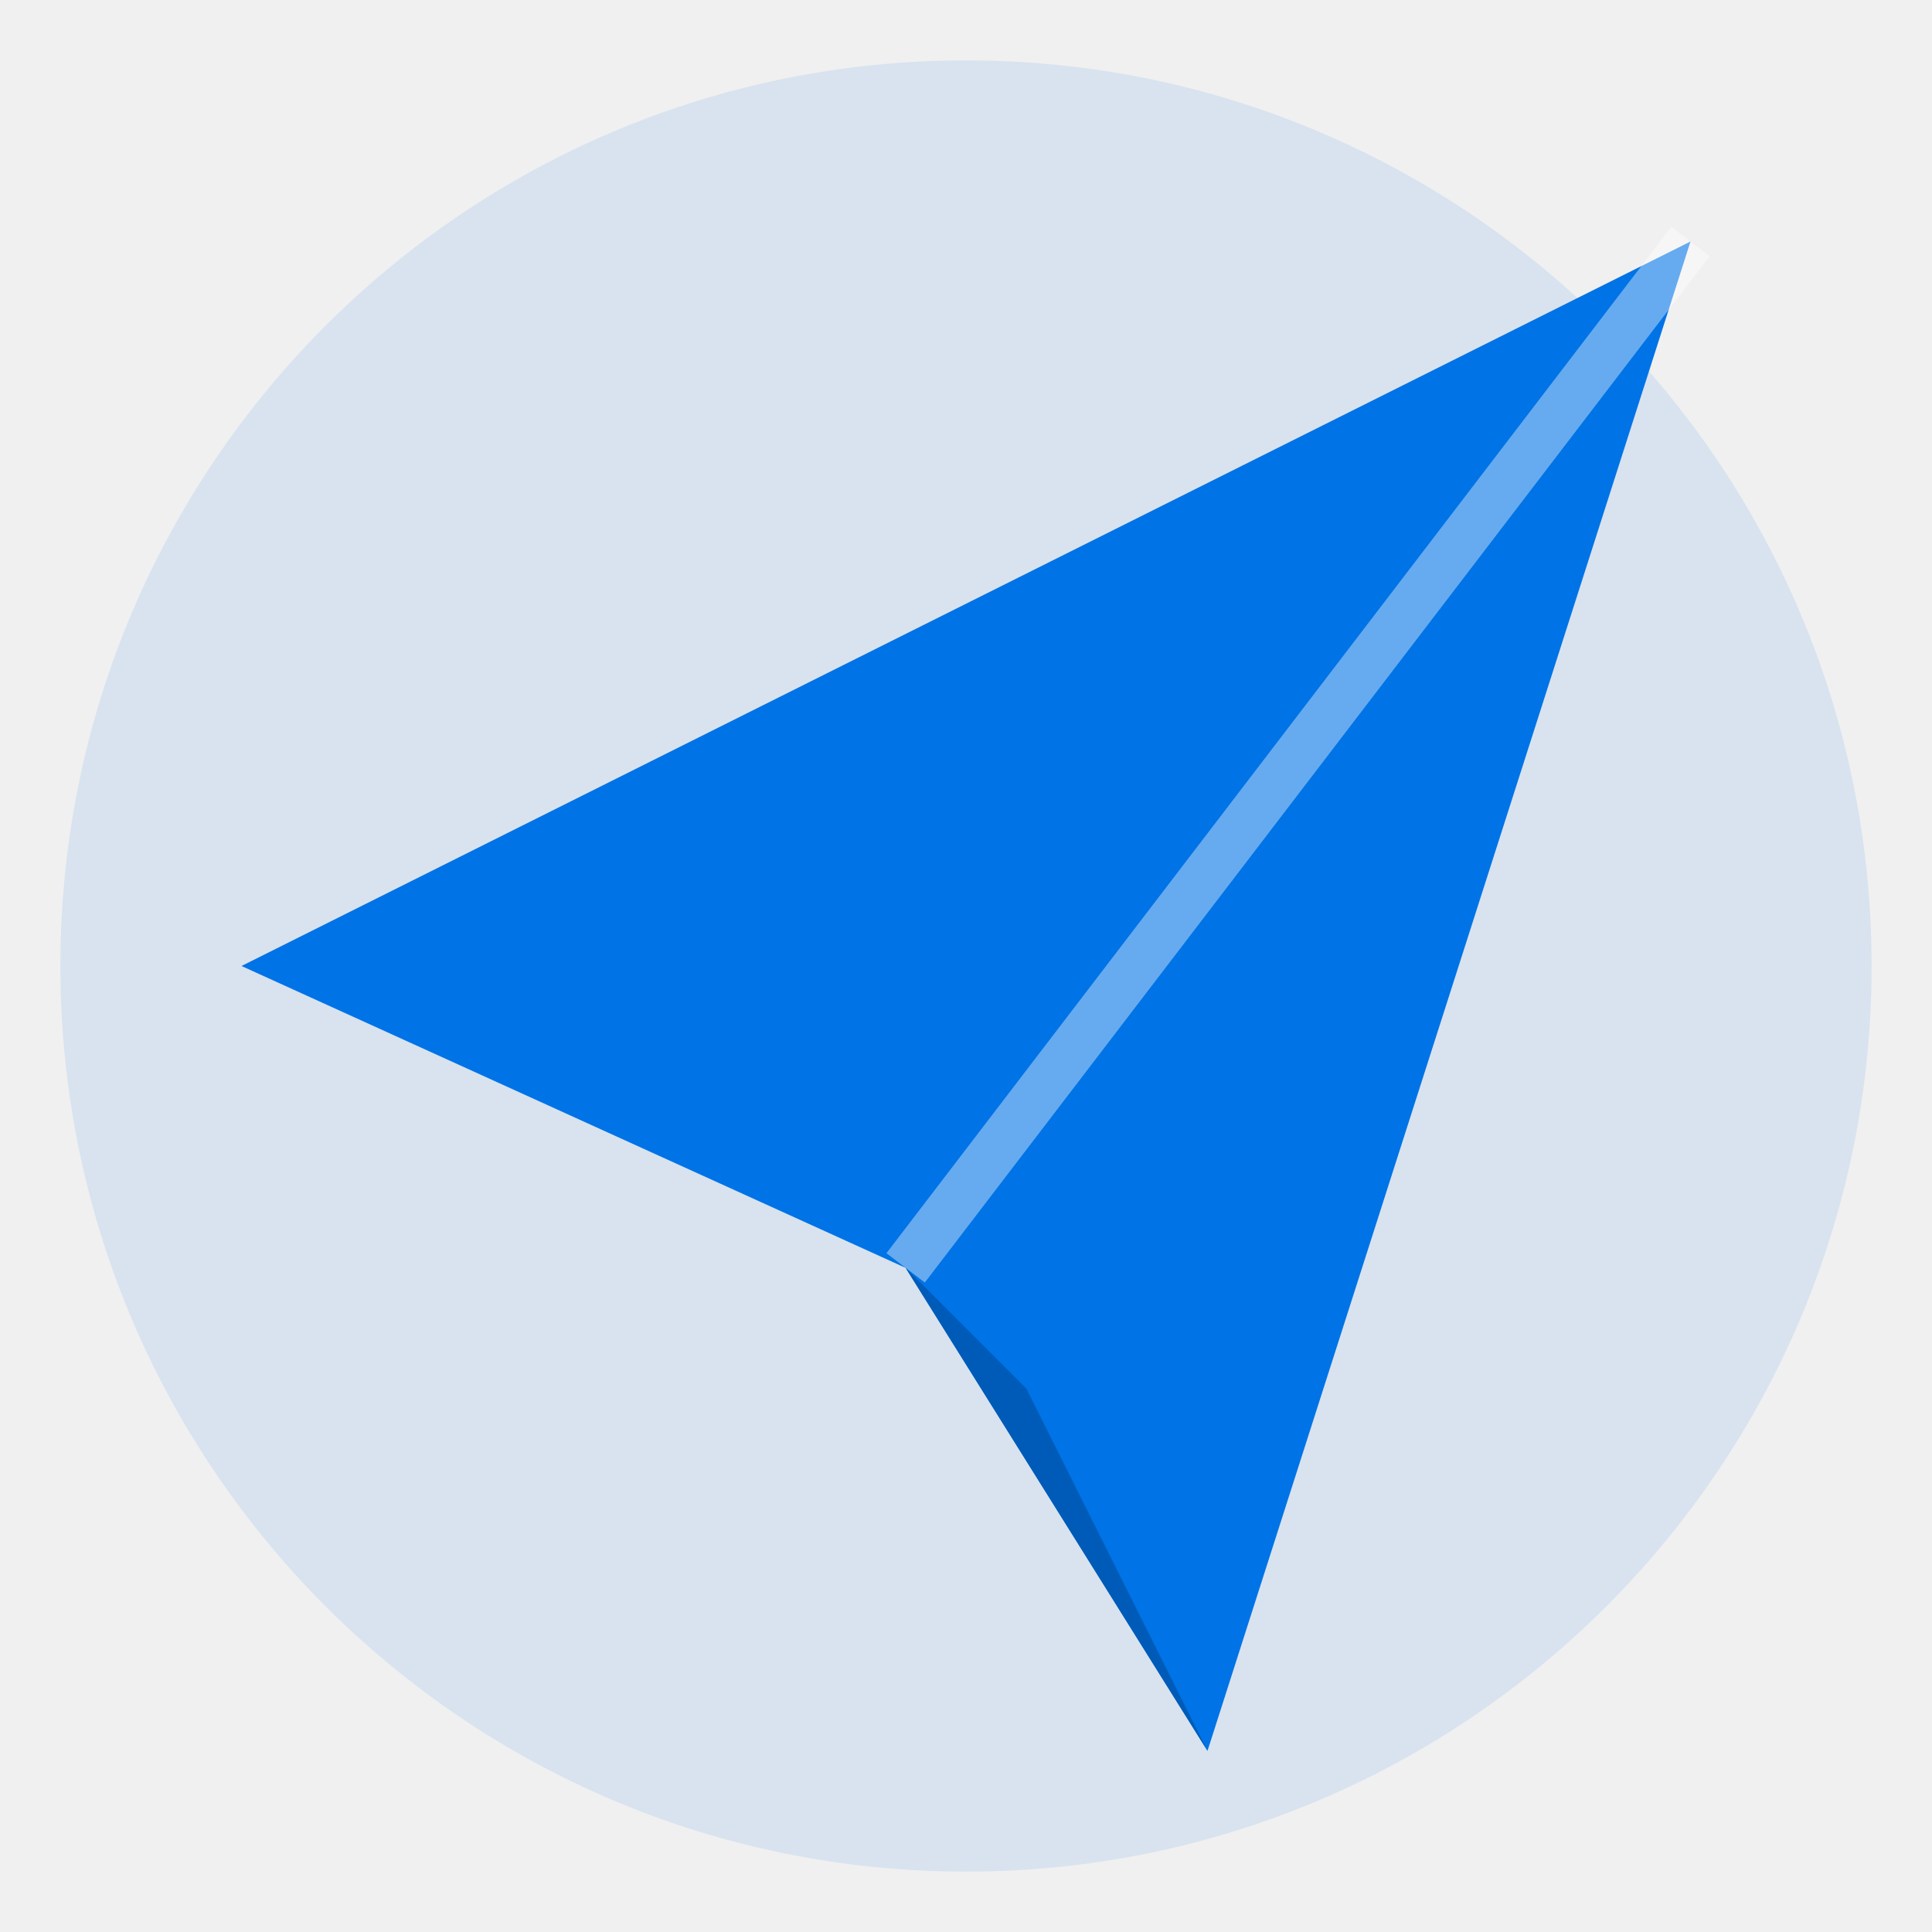
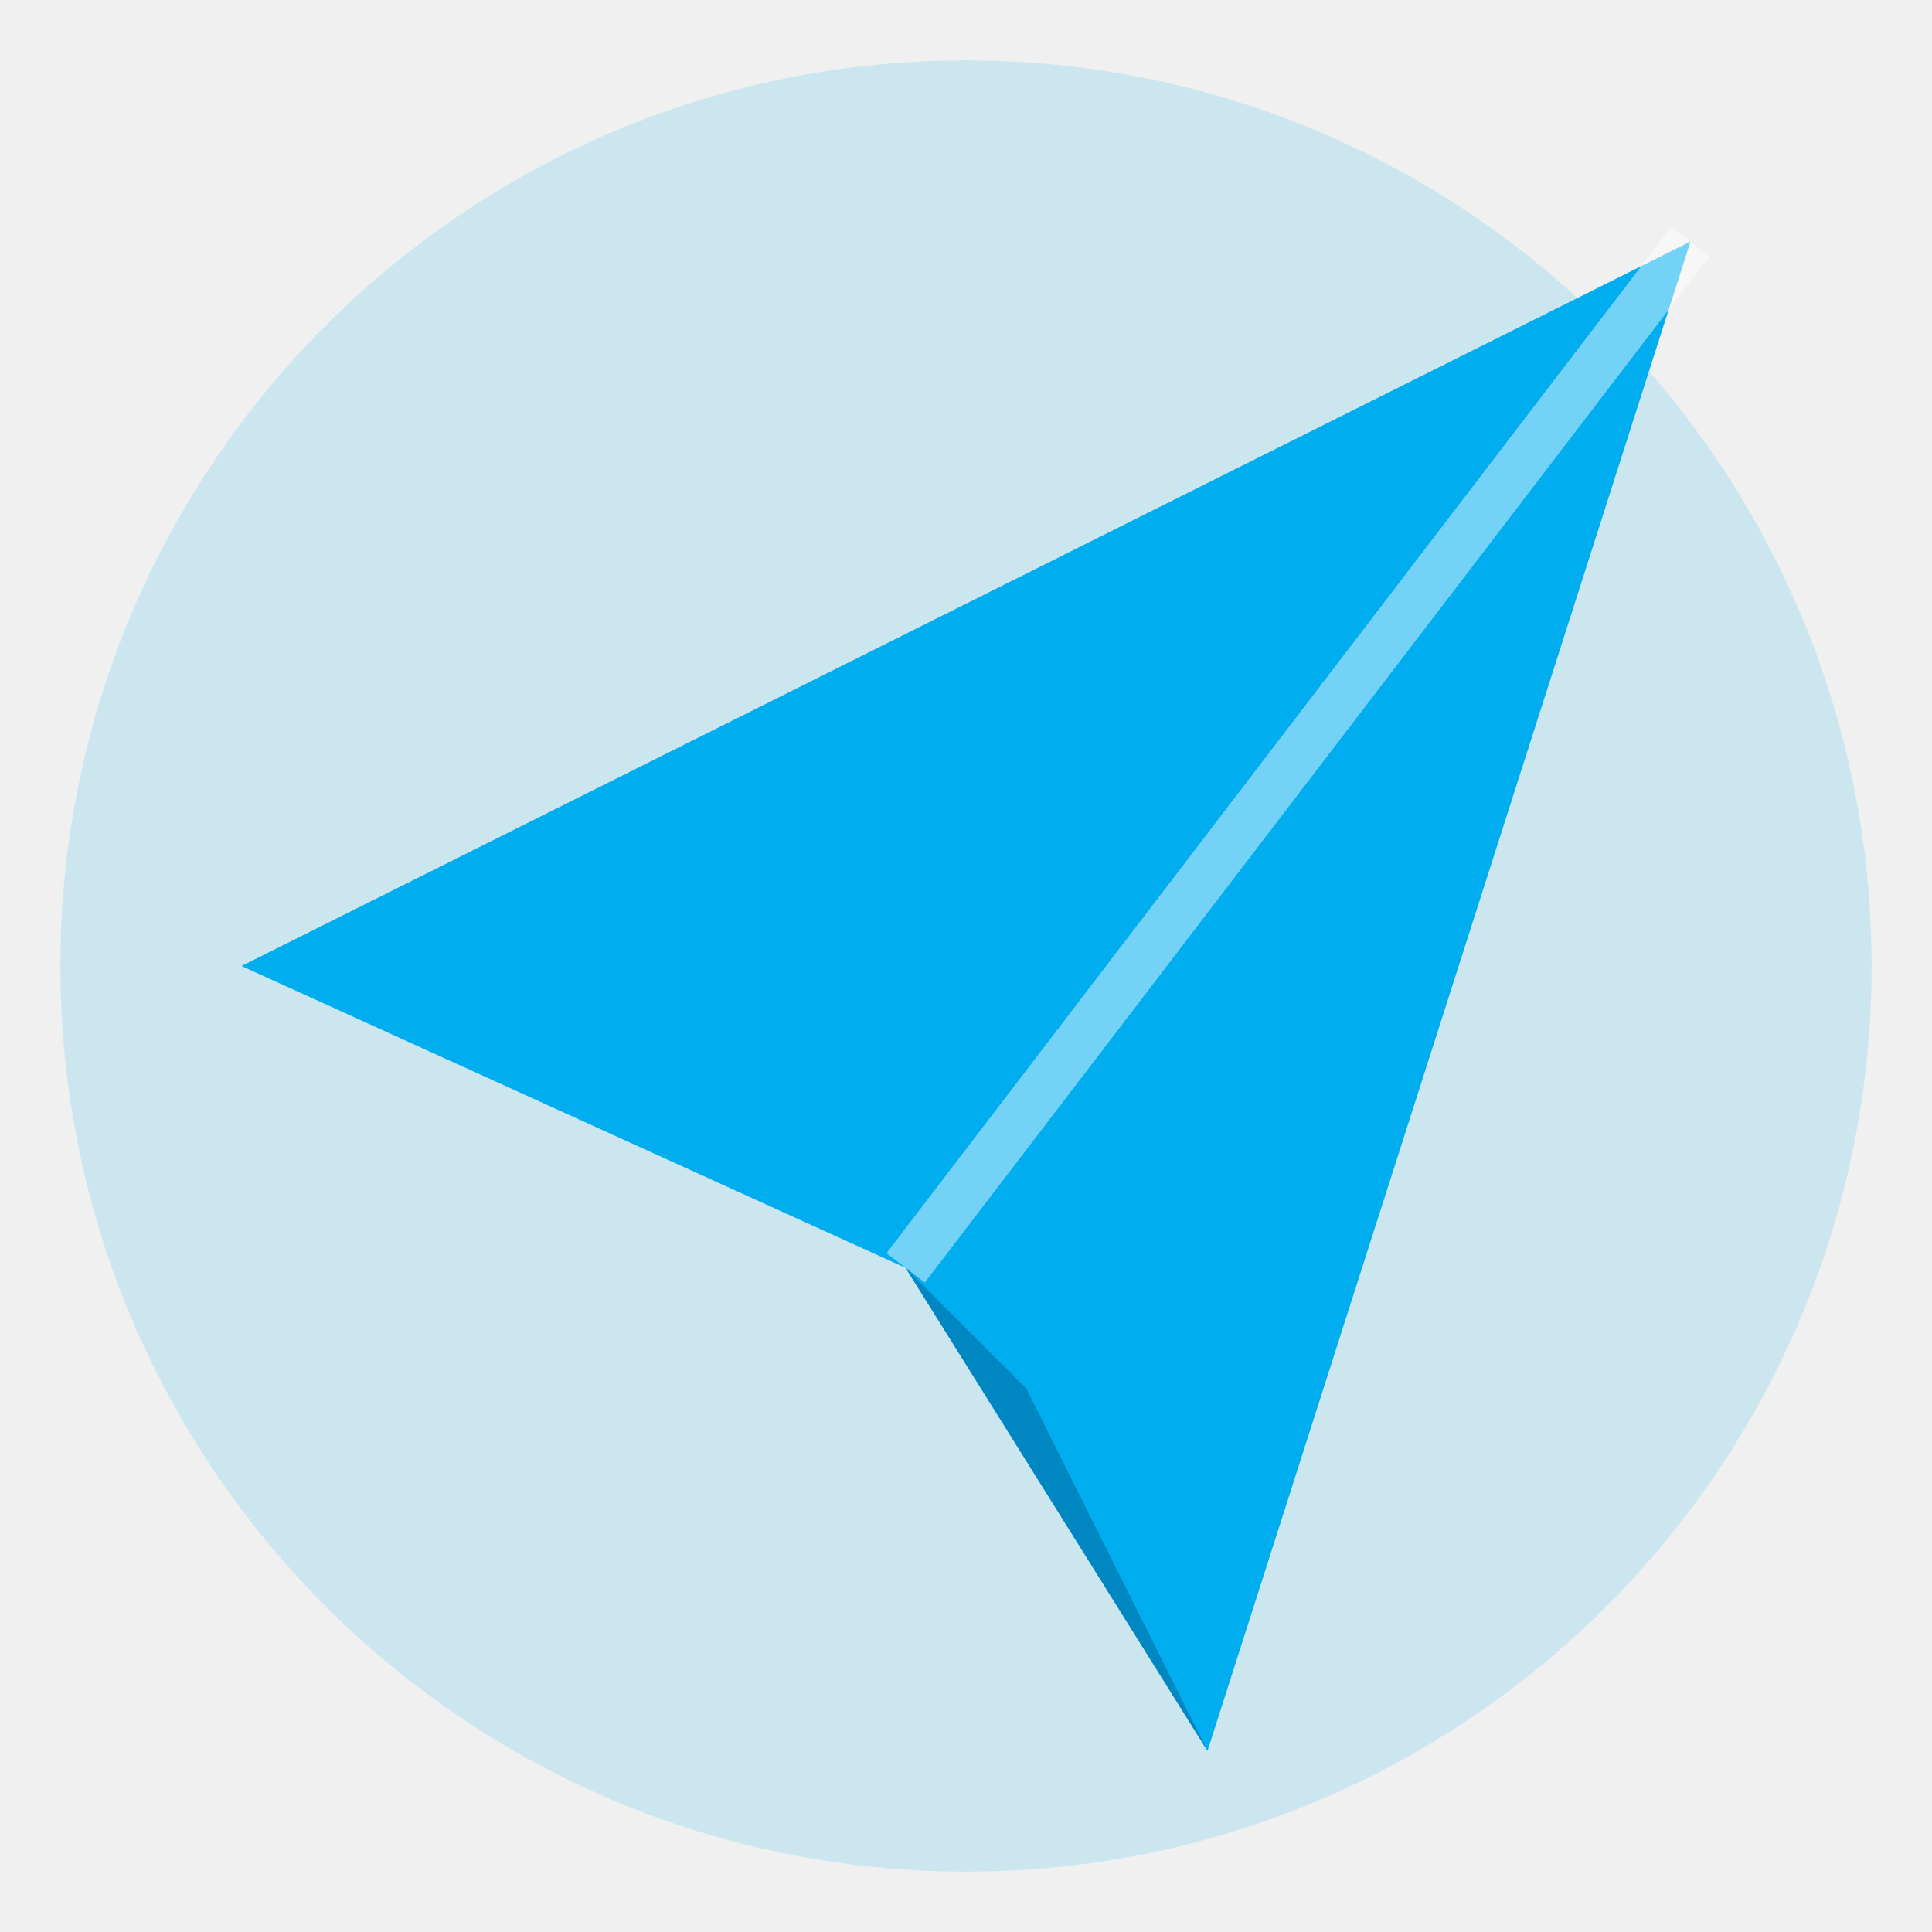
<svg xmlns="http://www.w3.org/2000/svg" viewBox="0 0 32 32" fill="none">
-   <circle cx="16" cy="16" r="15" fill="#0073E6" opacity="0.1" />
+   <circle cx="16" cy="16" r="15" fill="#00ADEF" opacity="0.15" />
  <g transform="translate(3, 3)">
-     <path d="M1 13 L25 1 L17 26 L12 18 Z" fill="#0073E6" />
-     <path d="M12 18 L17 26 L14 20 Z" fill="#005BB8" />
-     <line x1="12" y1="18" x2="25" y2="1" stroke="white" stroke-width="0.8" opacity="0.4" />
+     <path d="M1 13 L25 1 L17 26 L12 18 Z" fill="#00ADEF" />
+     <path d="M12 18 L17 26 L14 20 Z" fill="#0087C1" />
+     <line x1="12" y1="18" x2="25" y2="1" stroke="white" stroke-width="0.8" opacity="0.45" />
  </g>
</svg>
